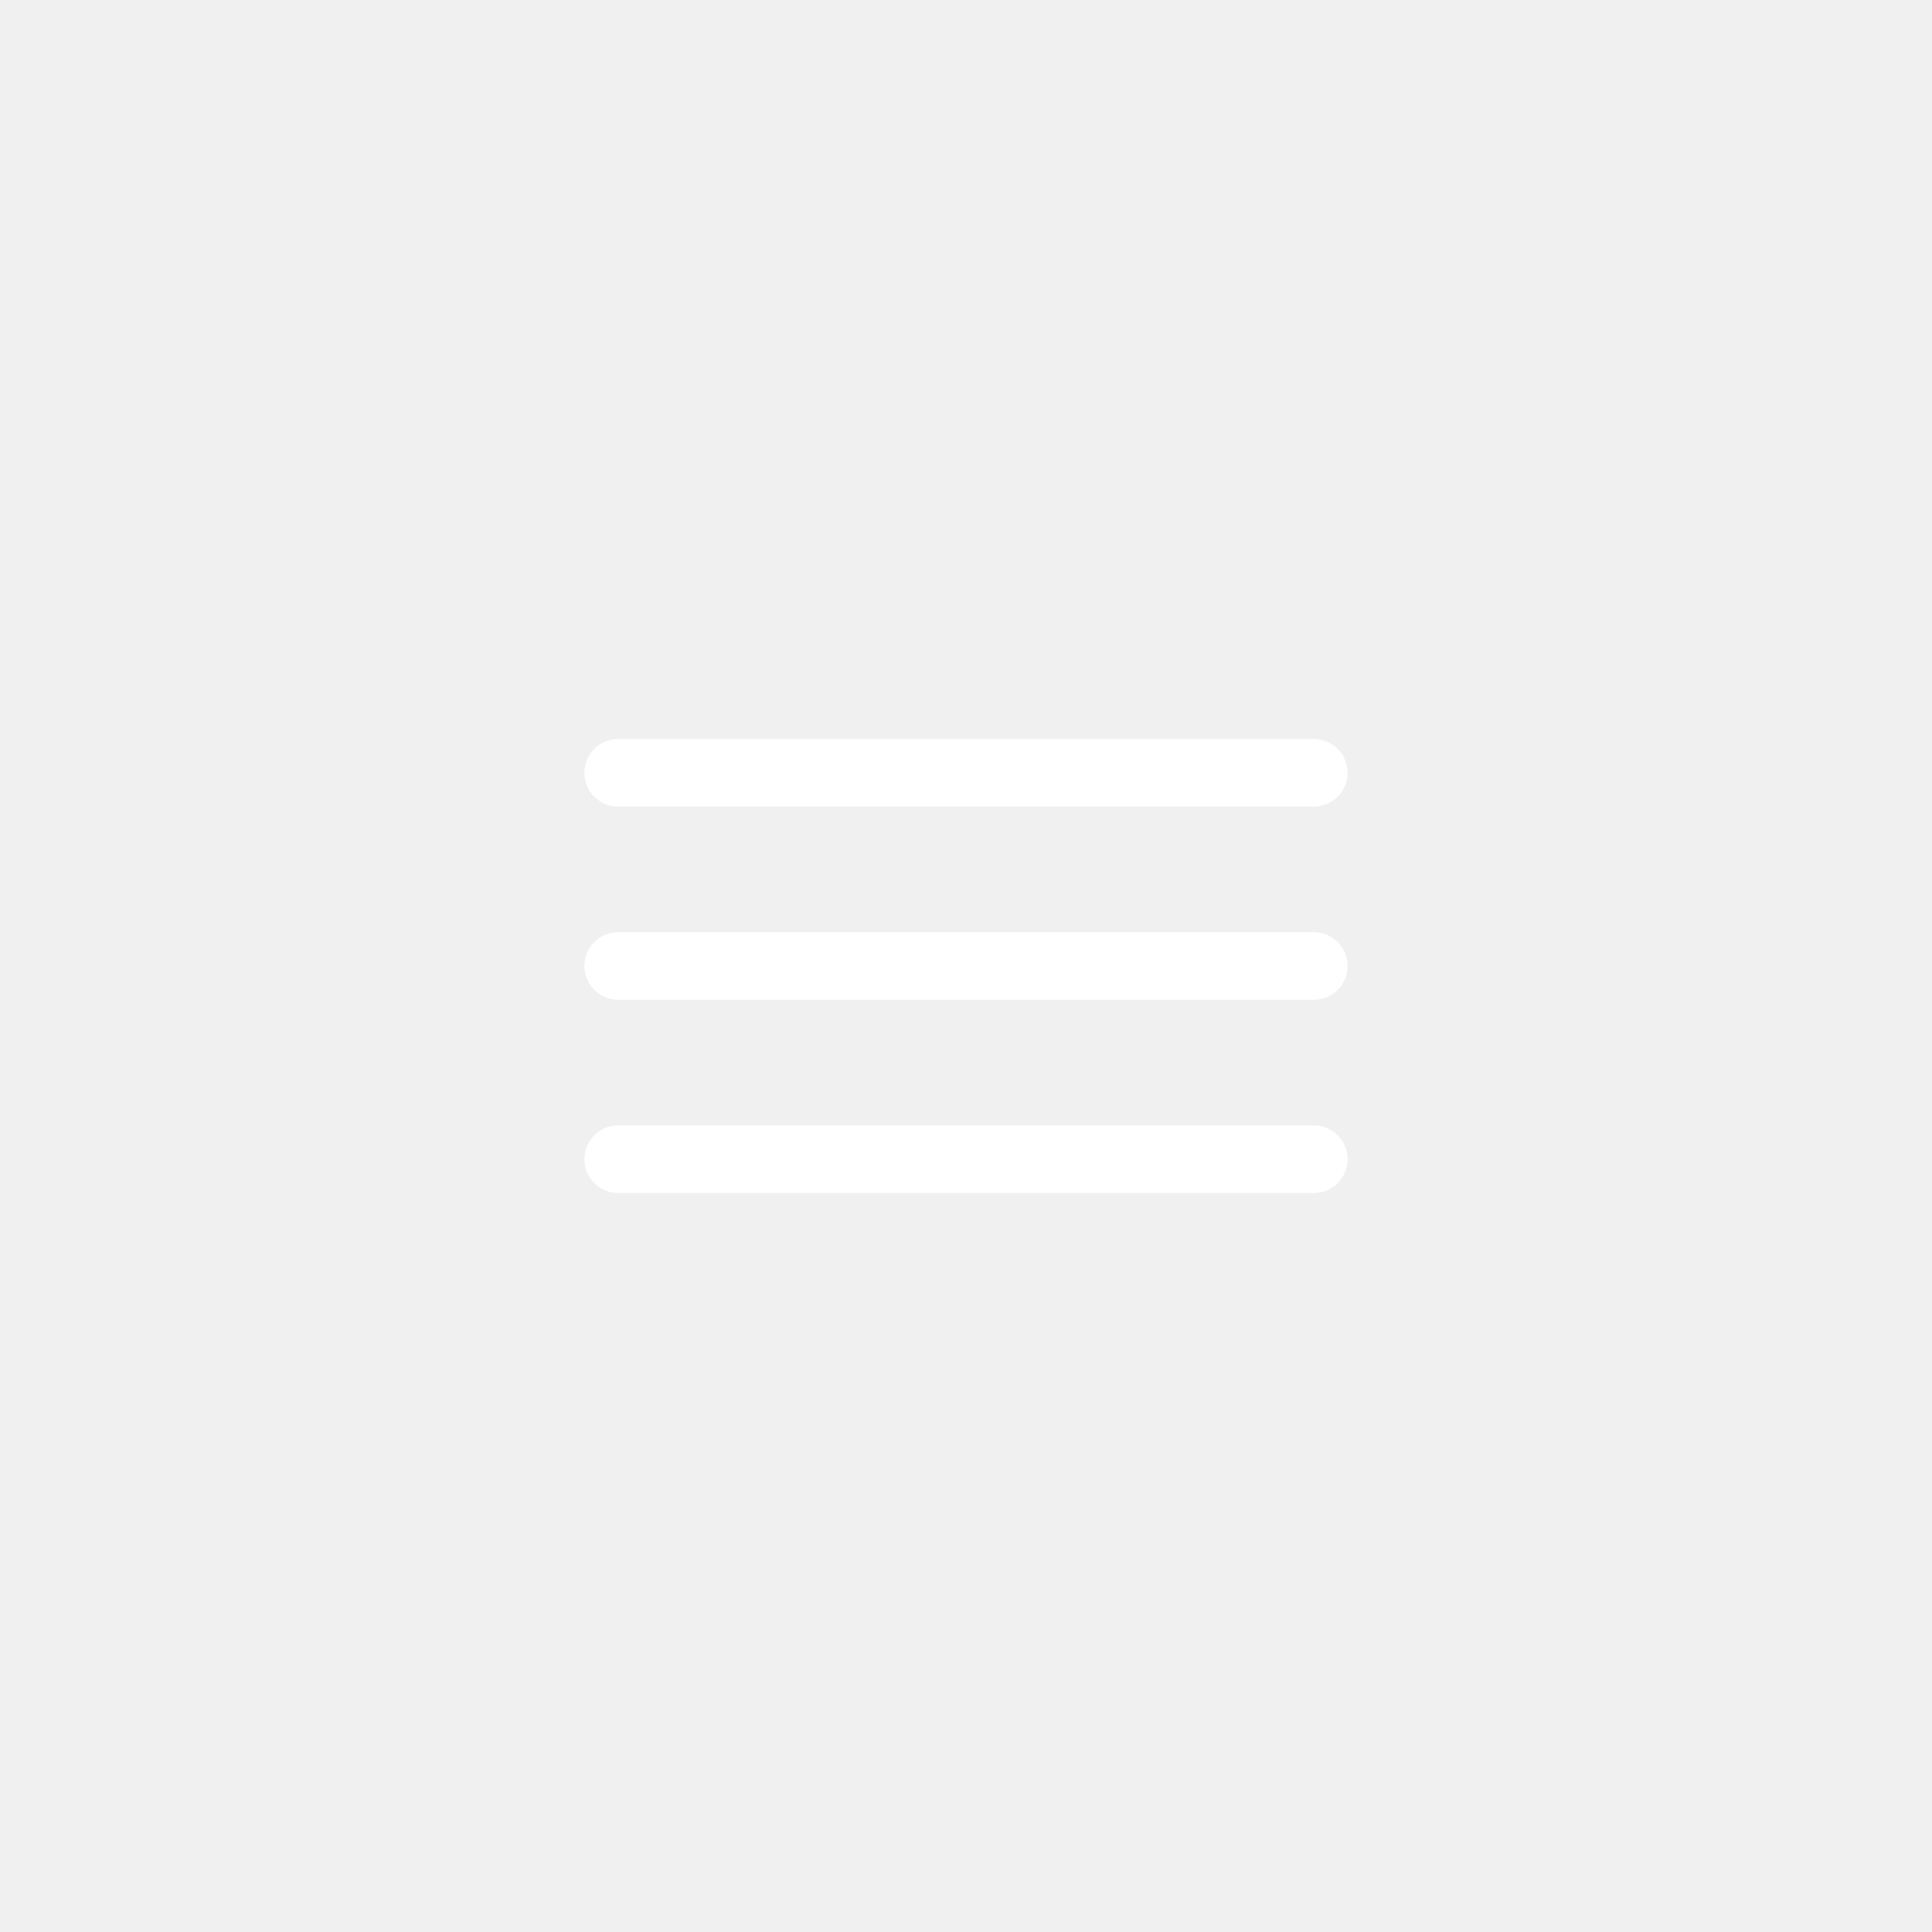
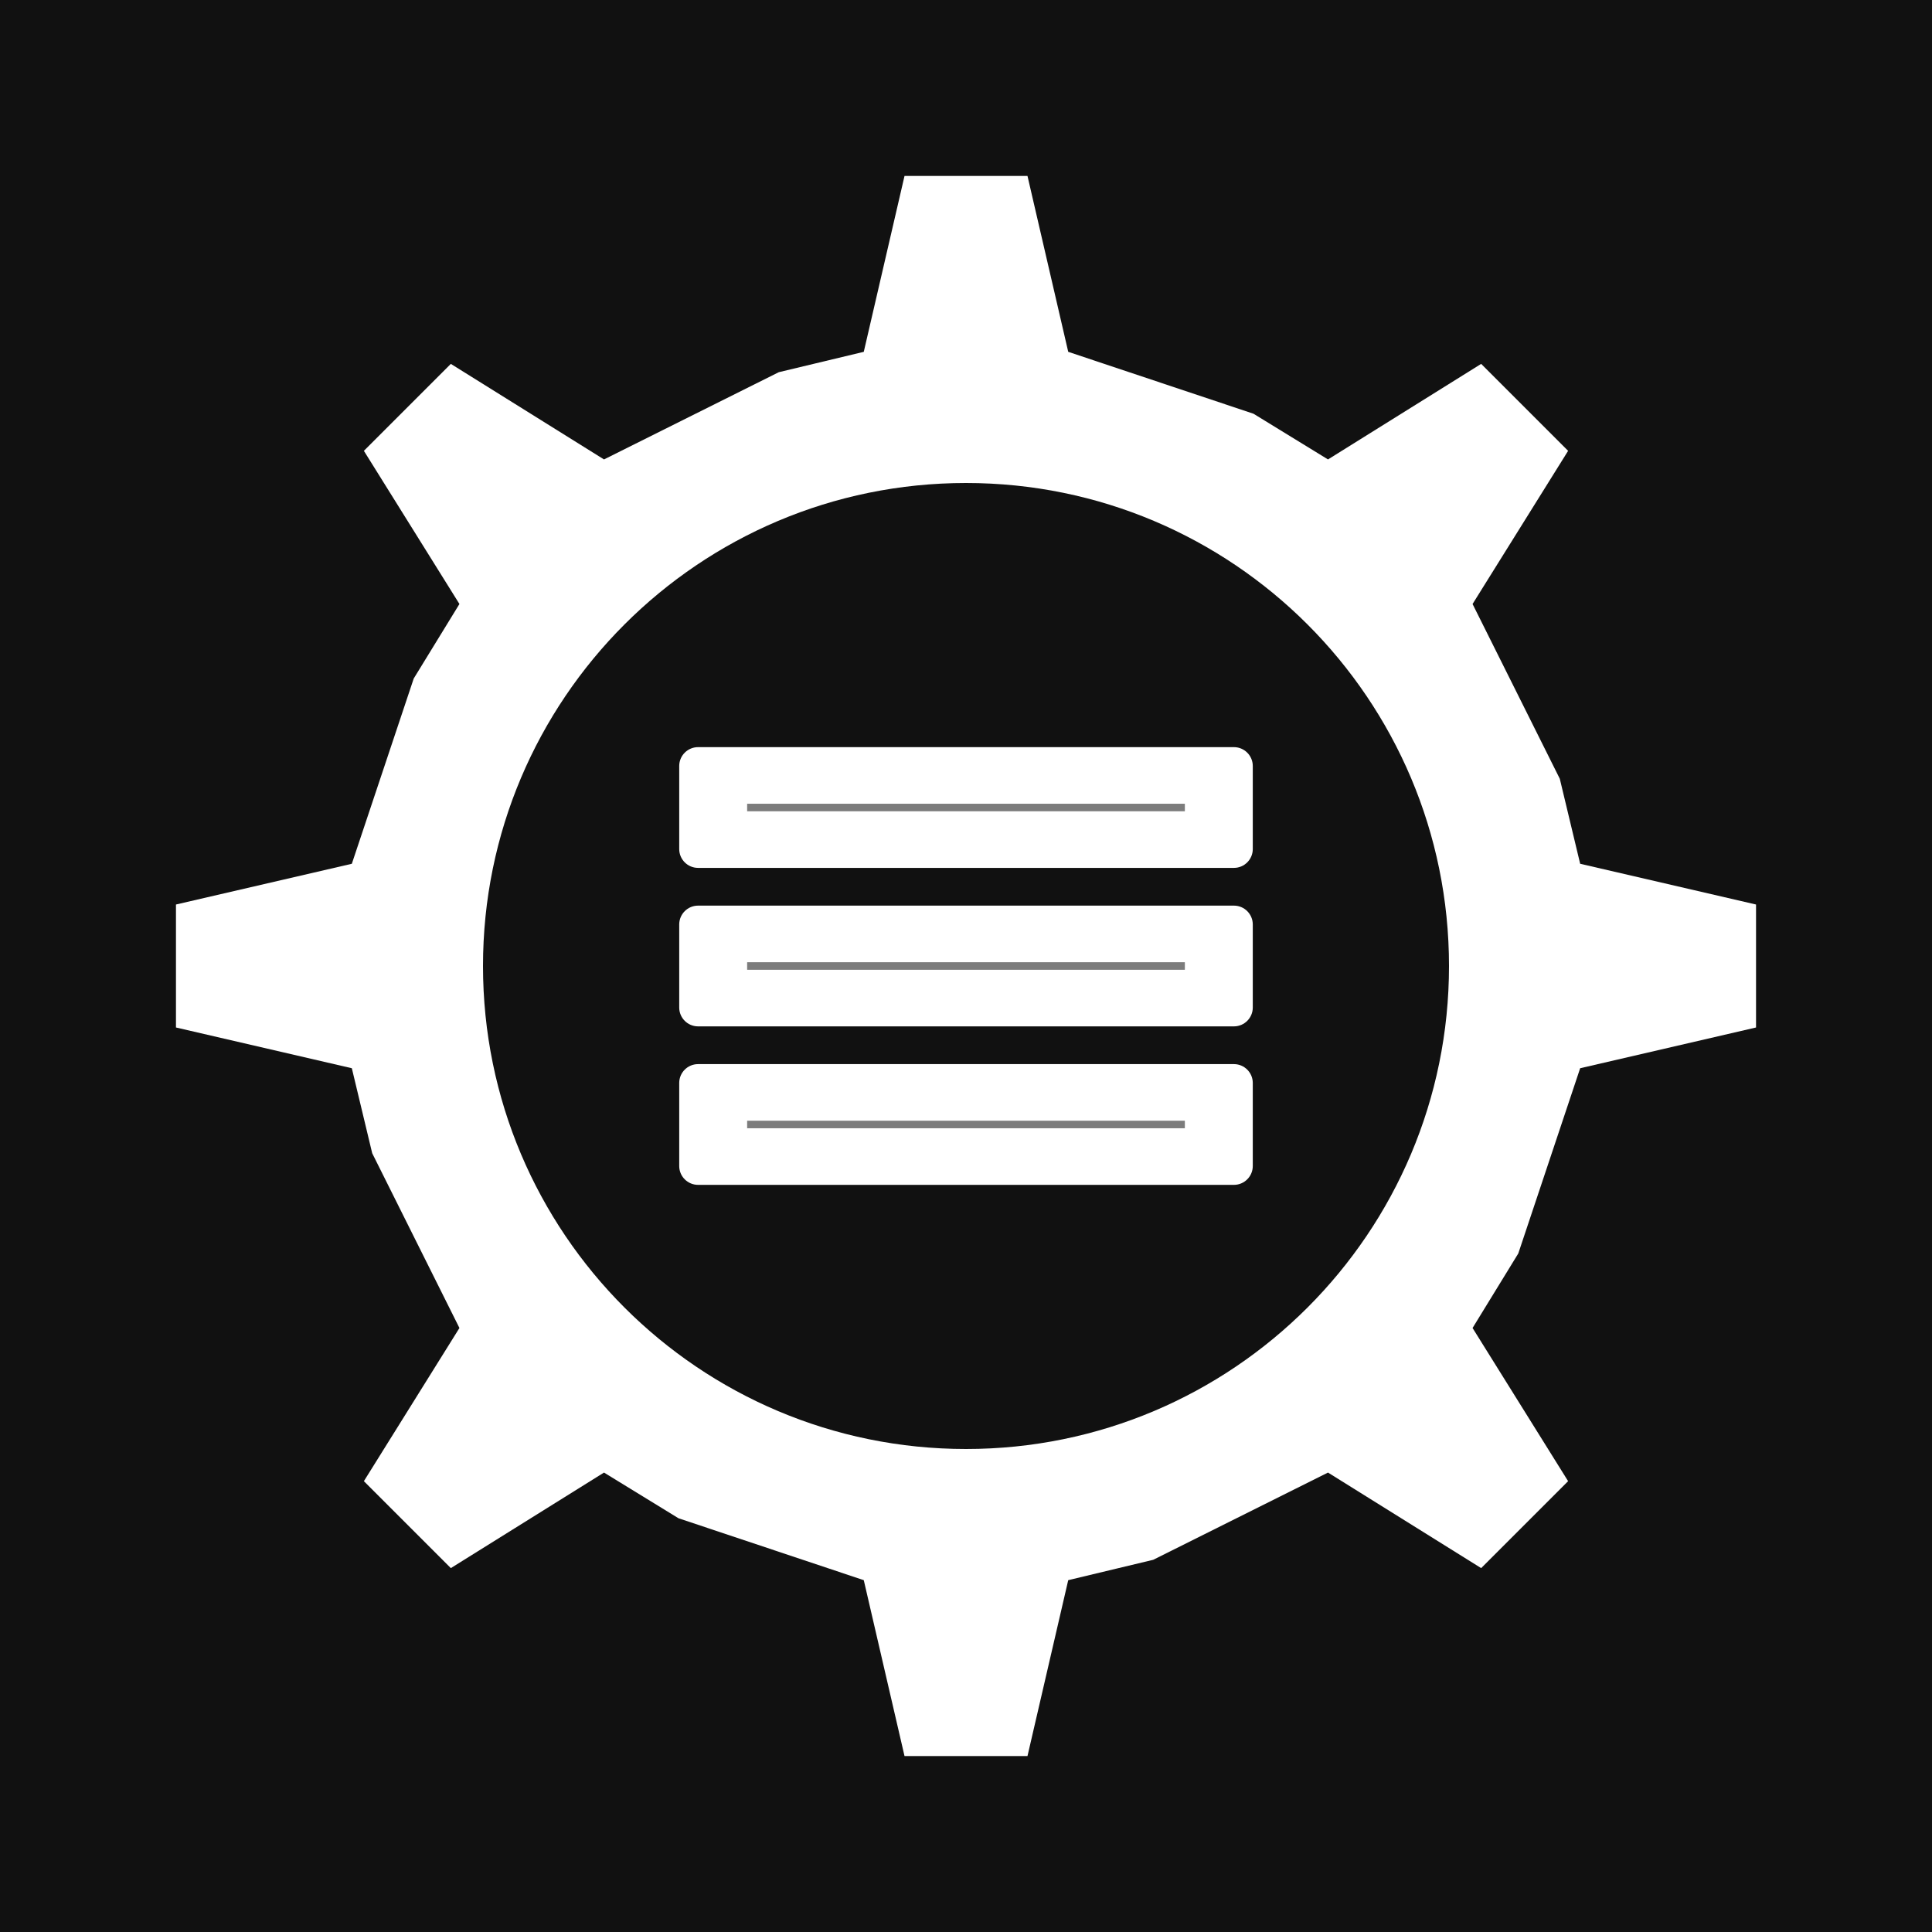
- <svg xmlns="http://www.w3.org/2000/svg" viewBox="0 0 100 100" width="100" height="100">
-   <g stroke="#ffffff" stroke-width="3.5" stroke-linecap="round" fill="none">
-     <line x1="32" y1="40" x2="68" y2="40" />
-     <line x1="32" y1="50" x2="68" y2="50" />
-     <line x1="32" y1="60" x2="68" y2="60" />
-   </g>
+ <svg xmlns="http://www.w3.org/2000/svg" viewBox="0 0 512 512" width="512" height="512">
+   <rect width="512" height="512" fill="#111111" />
+   <path d="M 206.384,98.637 L 228.909,93.239 L 239.706,46.633 L 272.294,46.633 L 283.091,93.239 L 332.189,109.643 L 351.933,121.755 L 392.523,96.434 L 415.566,119.477 L 390.245,160.067 L 413.363,206.384 L 418.761,228.909 L 465.367,239.706 L 465.367,272.294 L 418.761,283.091 L 402.357,332.189 L 390.245,351.933 L 415.566,392.523 L 392.523,415.566 L 351.933,390.245 L 305.616,413.363 L 283.091,418.761 L 272.294,465.367 L 239.706,465.367 L 228.909,418.761 L 179.811,402.357 L 160.067,390.245 L 119.477,415.566 L 96.434,392.523 L 121.755,351.933 L 98.637,305.616 L 93.239,283.091 L 46.633,272.294 L 46.633,239.706 L 93.239,228.909 L 109.643,179.811 L 121.755,160.067 L 96.434,119.477 L 119.477,96.434 L 160.067,121.755 Z" fill="white" />
+   <circle cx="256" cy="256" r="128" fill="#111111" />
+   <rect x="180" y="198" width="152" height="32" rx="5" fill="white" />
+   <line x1="198" y1="214" x2="314" y2="214" stroke="#111111" stroke-width="2" opacity="0.55" />
+   <rect x="180" y="240" width="152" height="32" rx="5" fill="white" />
+   <line x1="198" y1="256" x2="314" y2="256" stroke="#111111" stroke-width="2" opacity="0.55" />
+   <rect x="180" y="282" width="152" height="32" rx="5" fill="white" />
+   <line x1="198" y1="298" x2="314" y2="298" stroke="#111111" stroke-width="2" opacity="0.55" />
</svg>
